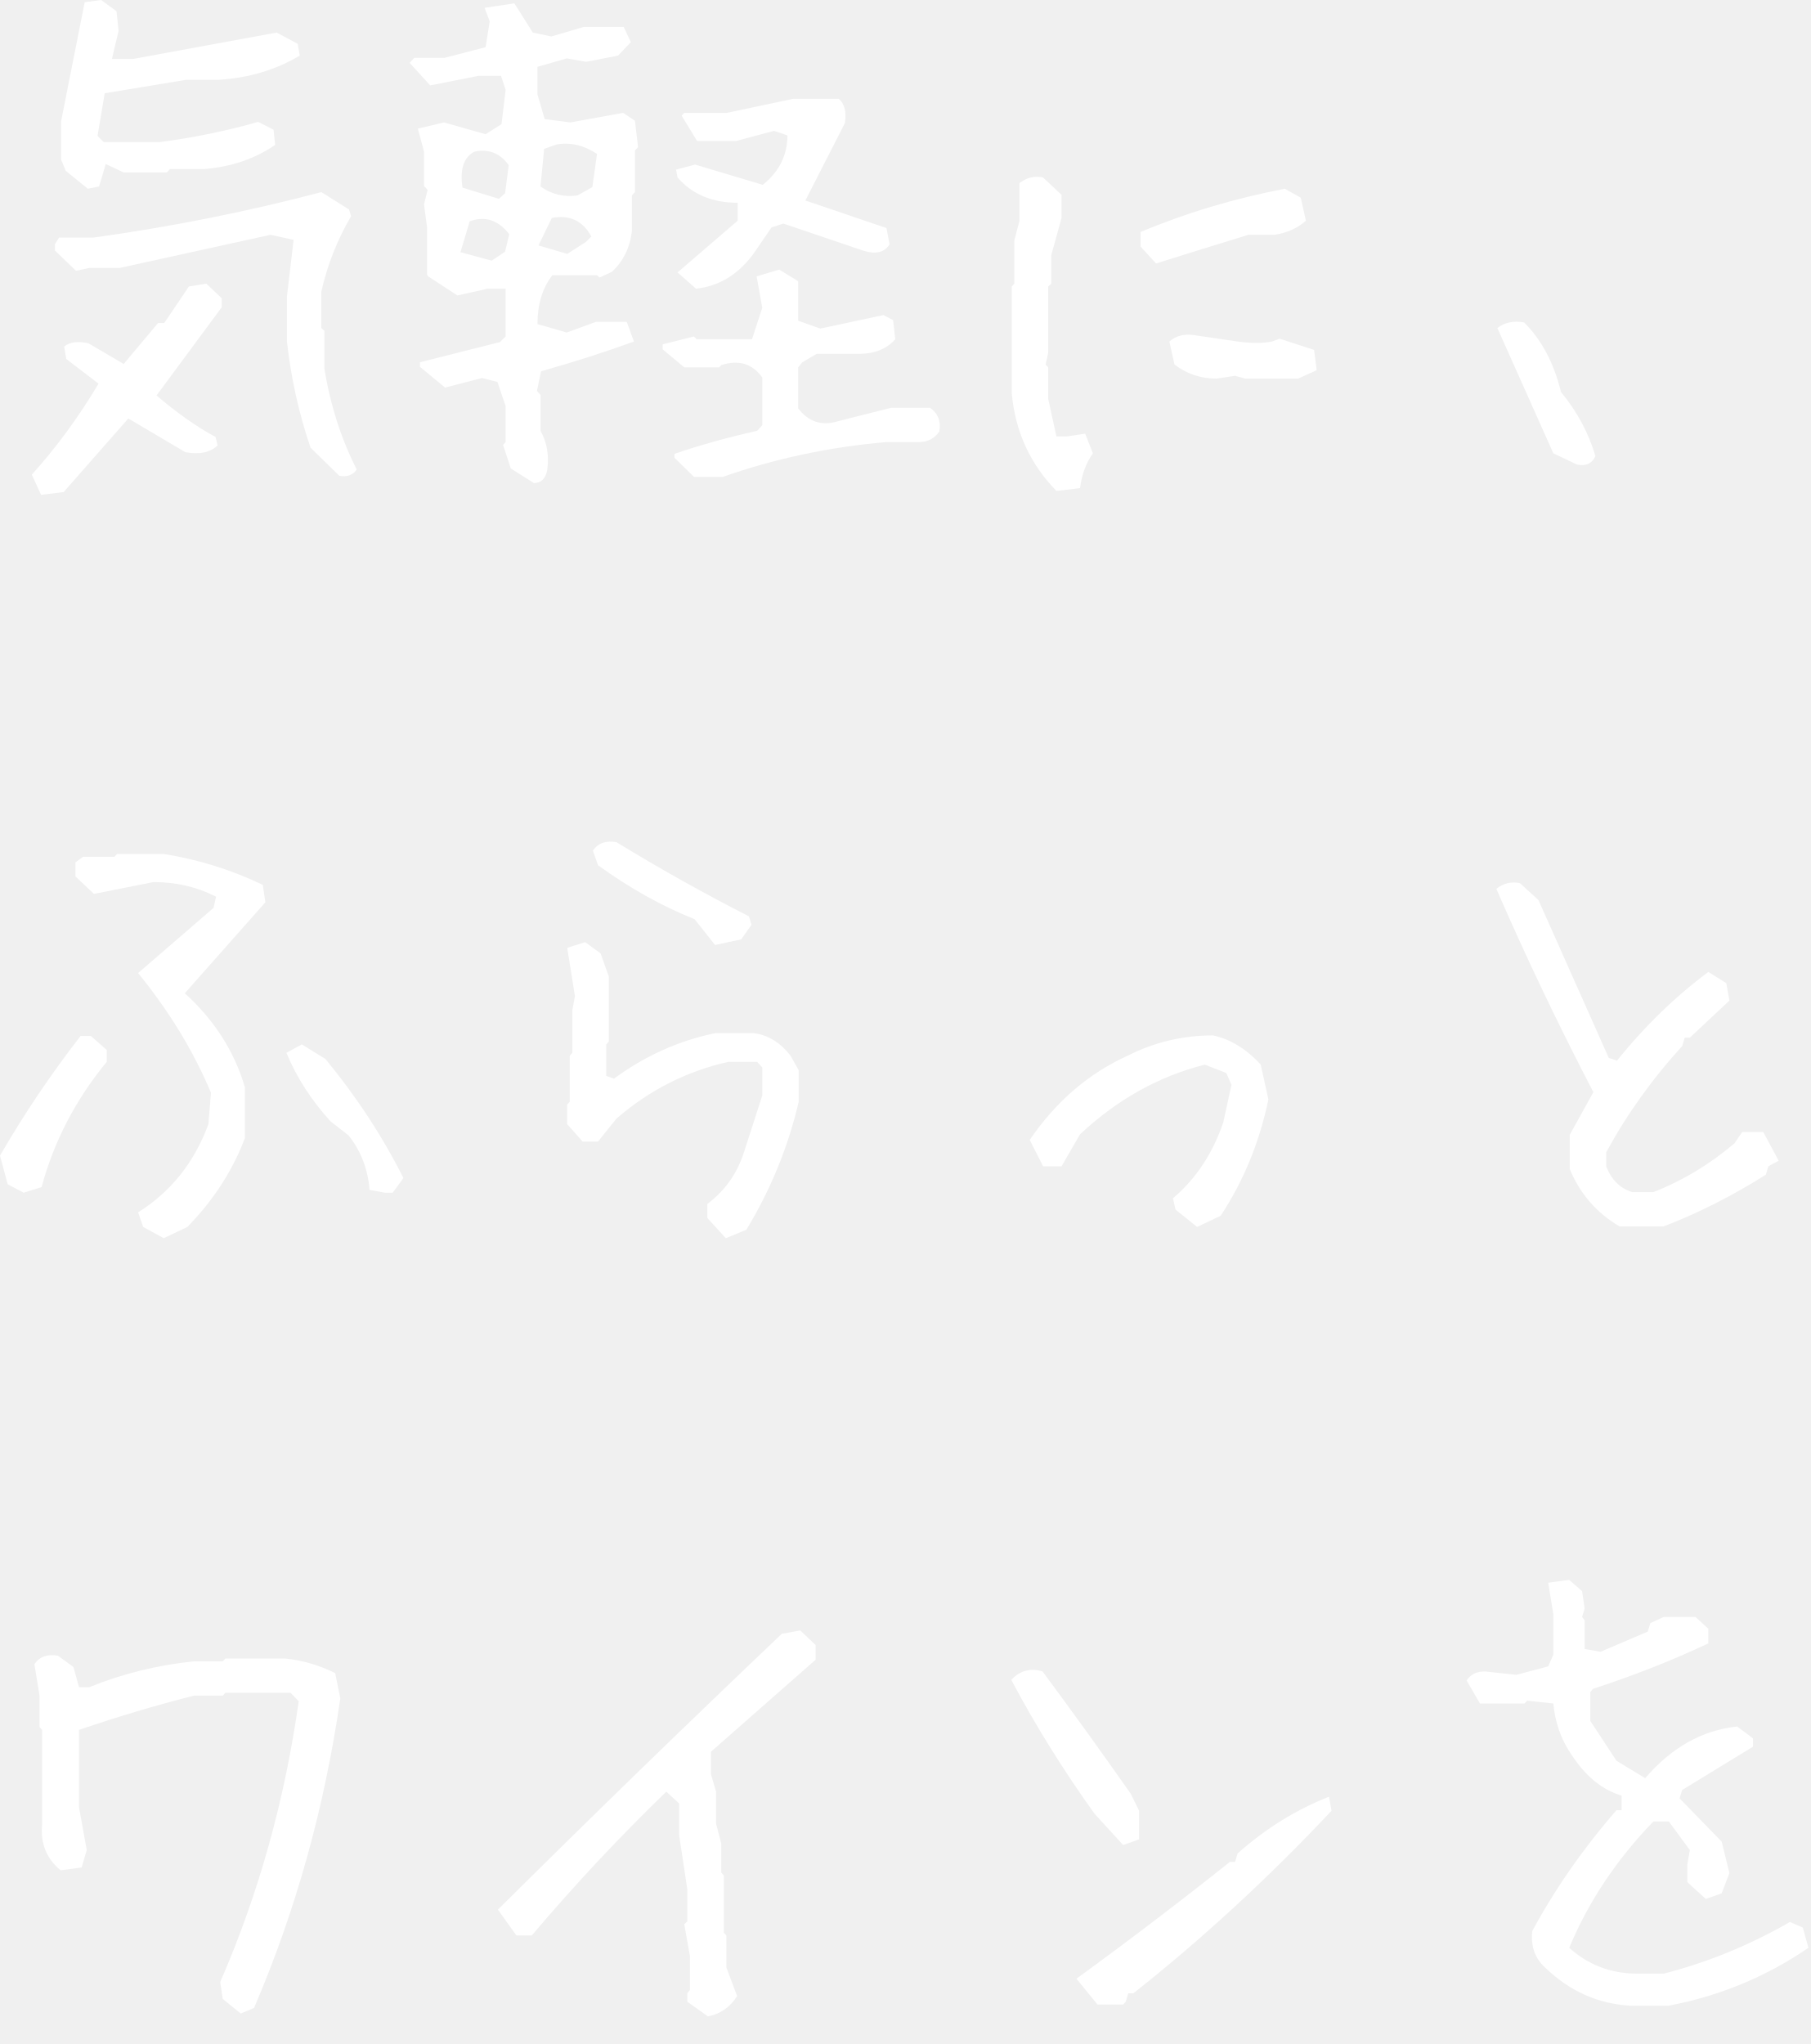
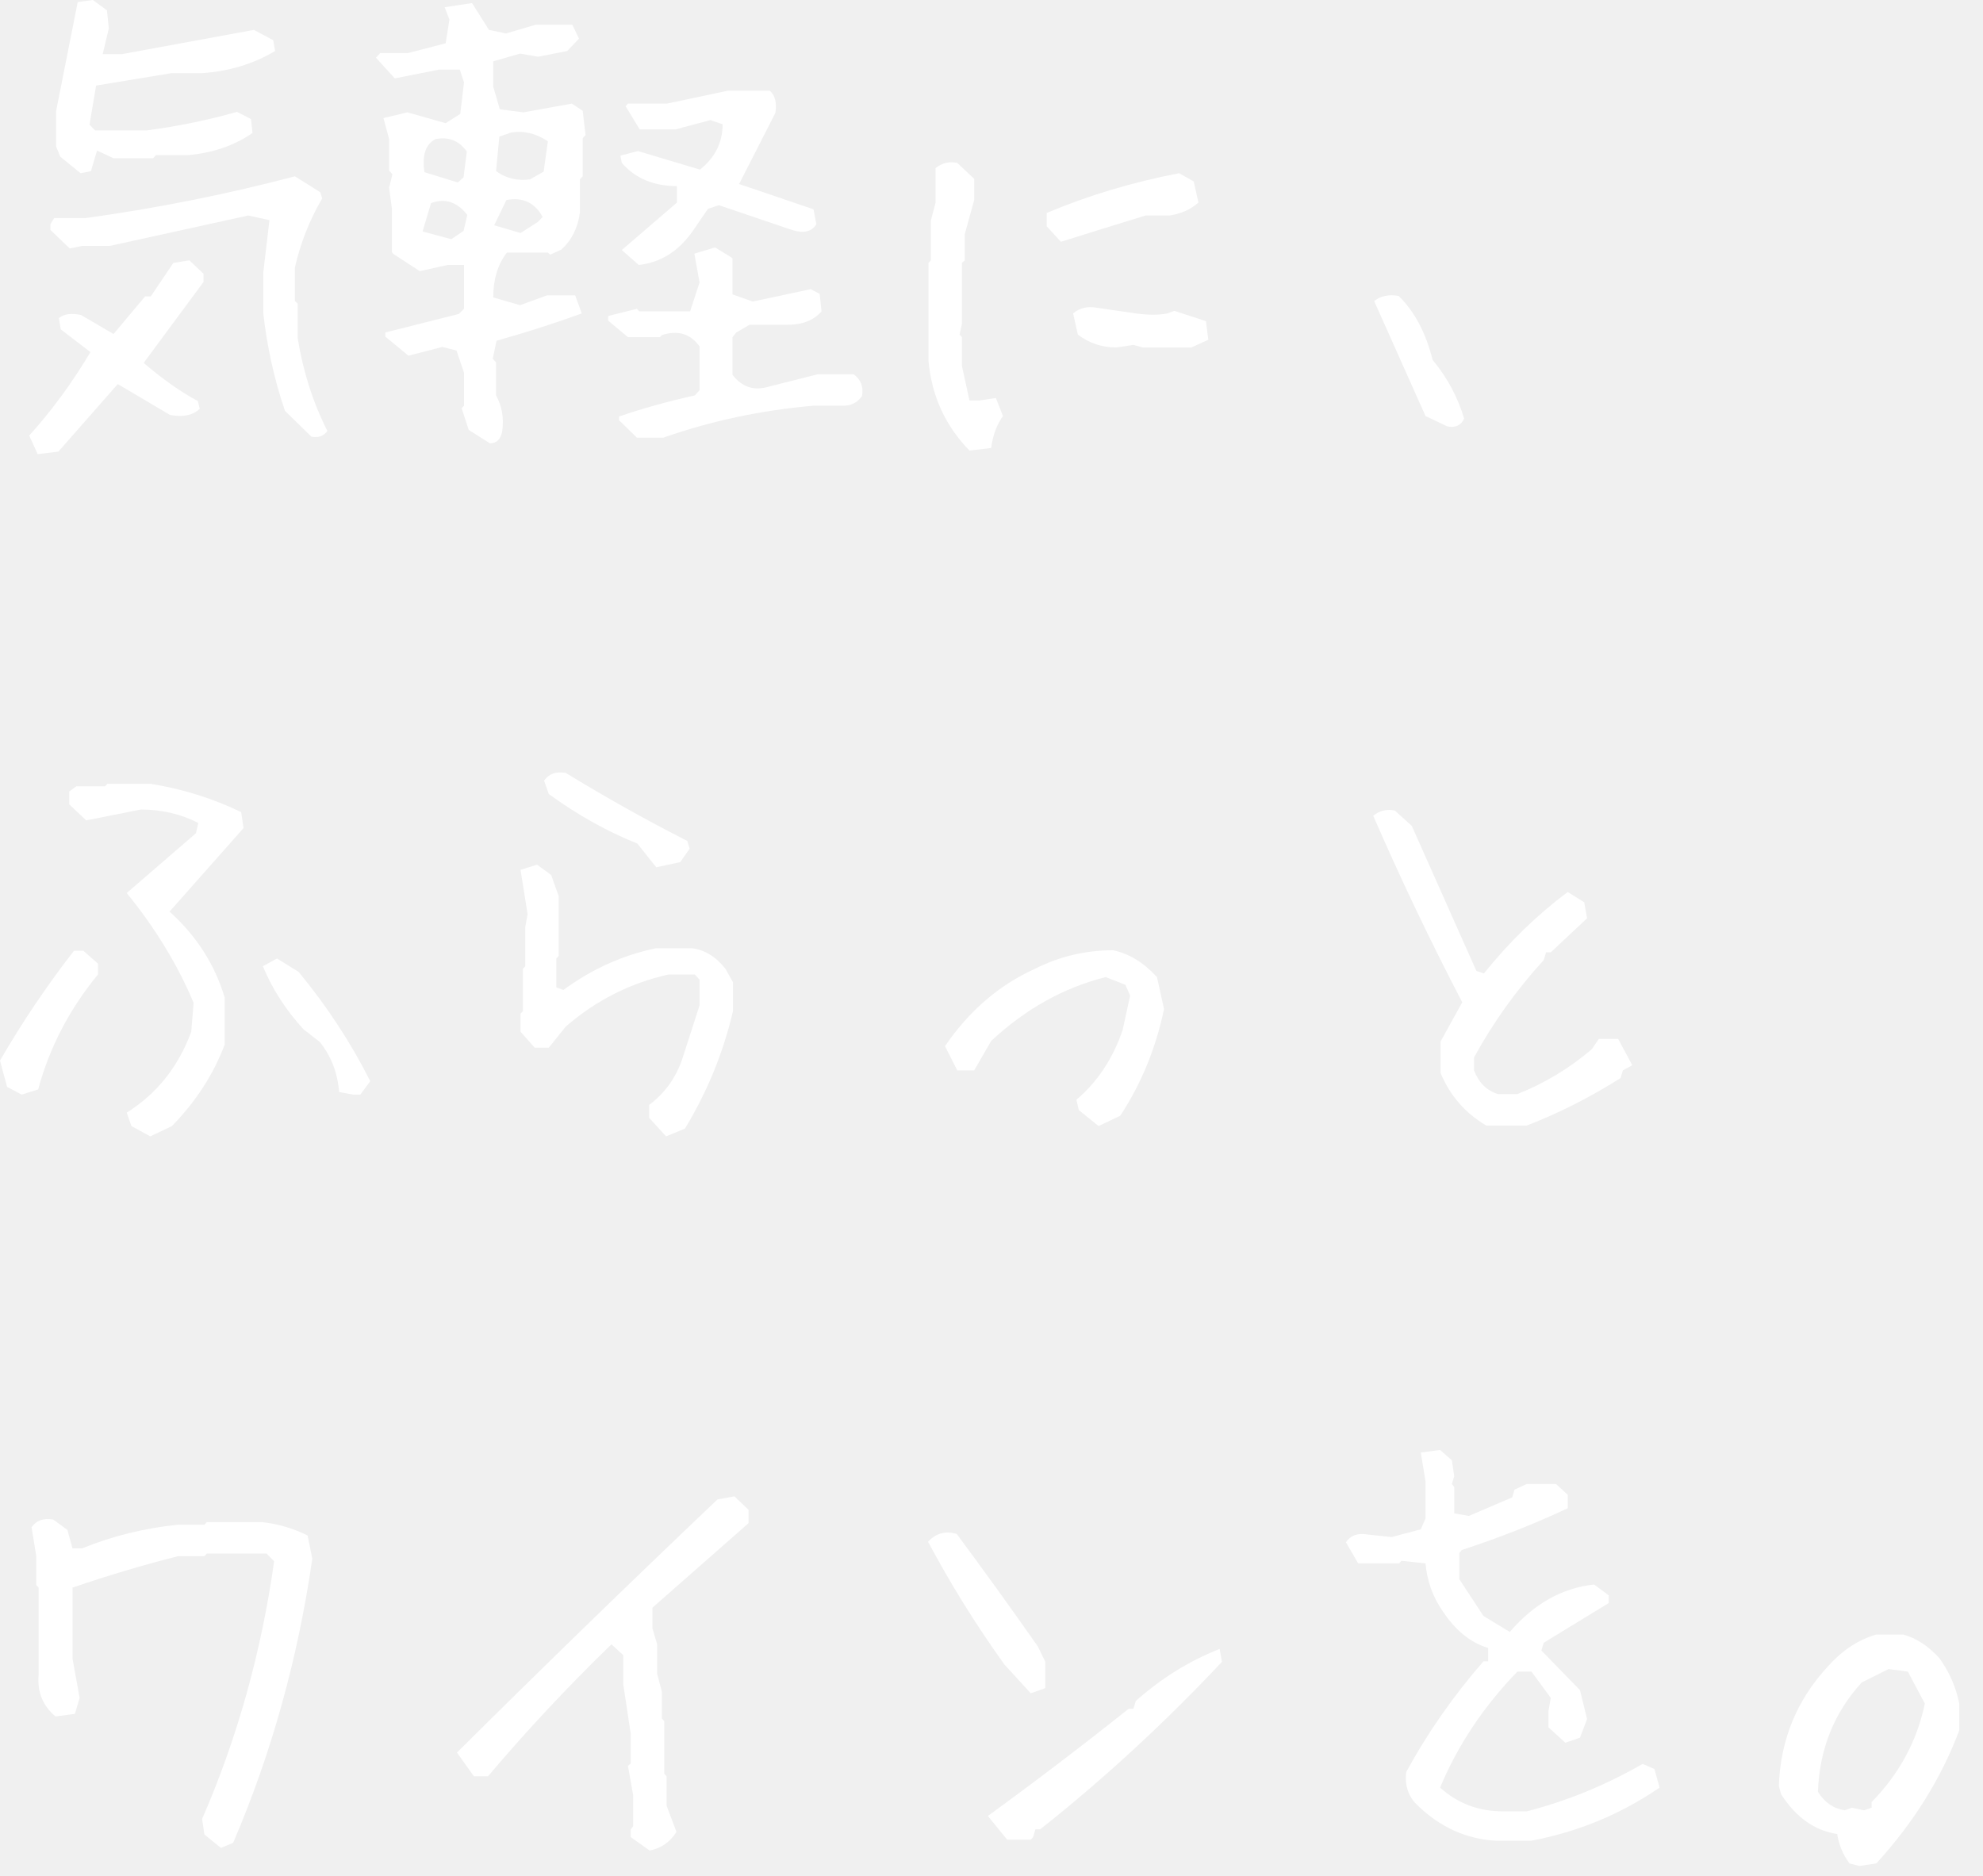
- <svg xmlns="http://www.w3.org/2000/svg" width="62" height="70" viewBox="0 0 62 70" fill="none">
+ <svg xmlns="http://www.w3.org/2000/svg" width="74" height="70" viewBox="0 0 74 70" fill="none">
+   <path d="M69.386 69.63L69.017 69.534C68.771 69.201 68.619 68.835 68.56 68.438C67.717 68.309 67.019 67.816 66.469 66.956L66.381 66.648C66.439 64.93 67.049 63.442 68.209 62.186C68.748 61.583 69.351 61.185 70.019 60.993H71.021C71.502 61.121 71.953 61.416 72.375 61.878C72.75 62.404 72.996 62.968 73.113 63.571V64.571C72.445 66.353 71.414 68.008 70.019 69.534L69.386 69.63ZM69.844 67.456V67.245C70.875 66.193 71.537 64.969 71.83 63.571L71.197 62.378L70.476 62.282L69.474 62.782C68.443 63.91 67.898 65.27 67.84 66.86C68.086 67.258 68.42 67.489 68.842 67.553L69.105 67.456L69.562 67.553L69.844 67.456Z" fill="white" />
  <path d="M55.815 68.687C54.725 68.623 53.764 68.194 52.932 67.398C52.569 67.078 52.416 66.655 52.475 66.129C53.26 64.68 54.221 63.301 55.358 61.993H55.533V61.493C54.877 61.3 54.309 60.839 53.828 60.108C53.465 59.582 53.254 58.992 53.196 58.338L52.299 58.242L52.211 58.338H50.682L50.225 57.549C50.401 57.293 50.67 57.197 51.033 57.261L51.93 57.357L53.02 57.068L53.196 56.664V55.279L53.02 54.202L53.74 54.106L54.18 54.491L54.268 55.087L54.18 55.376L54.268 55.491V56.472L54.813 56.568L56.43 55.876L56.518 55.587L56.975 55.376H58.065L58.504 55.779V56.28C57.25 56.87 55.932 57.389 54.549 57.838L54.461 57.953V58.934L55.358 60.3L56.342 60.897C57.244 59.845 58.293 59.255 59.489 59.127L60.033 59.531V59.819L57.608 61.3L57.52 61.589L58.961 63.07L59.225 64.147L58.961 64.84L58.416 65.032L57.783 64.455V63.859L57.871 63.359L57.151 62.378H56.623C55.358 63.686 54.397 65.129 53.74 66.706C54.397 67.296 55.176 67.591 56.078 67.591H56.975C58.475 67.206 59.916 66.616 61.299 65.821L61.739 66.013L61.932 66.706C60.49 67.693 58.897 68.354 57.151 68.687H55.815Z" fill="white" />
  <path d="M37.585 68.649L36.864 67.764C38.645 66.469 40.397 65.135 42.12 63.763H42.296L42.384 63.474C43.333 62.628 44.376 61.98 45.513 61.531L45.6 62.012C43.456 64.295 41.194 66.379 38.815 68.264H38.639L38.552 68.553L38.464 68.649H37.585ZM38.464 63.186L37.479 62.108C36.413 60.621 35.464 59.095 34.632 57.53C34.936 57.209 35.294 57.113 35.704 57.242C36.712 58.601 37.72 59.999 38.727 61.435L39.009 62.012V62.993L38.464 63.186Z" fill="white" />
  <path d="M24.242 69.053L23.538 68.553V68.264L23.626 68.149V66.975L23.433 65.898L23.538 65.802V64.706L23.257 62.84V61.762L22.818 61.358C21.189 62.936 19.654 64.577 18.212 66.283H17.685L17.052 65.398C20.228 62.243 23.468 59.095 26.773 55.953L27.406 55.837L27.933 56.338V56.838L24.347 59.992V60.762L24.523 61.358V62.455L24.699 63.128V64.128L24.787 64.225V66.187L24.875 66.283V67.379L25.244 68.36C24.997 68.745 24.663 68.976 24.242 69.053Z" fill="white" />
  <path d="M8.244 68.957L7.629 68.456L7.541 67.879C8.854 64.866 9.75 61.66 10.23 58.261L9.949 57.972H7.717L7.629 58.069H6.645C5.332 58.402 4.02 58.793 2.707 59.242V61.897L2.971 63.359L2.795 63.955L2.074 64.051C1.594 63.654 1.383 63.134 1.441 62.493V59.242L1.354 59.146V58.069L1.178 56.991C1.354 56.735 1.623 56.639 1.986 56.703L2.514 57.088L2.707 57.78H3.059C4.195 57.318 5.391 57.023 6.645 56.895H7.629L7.717 56.799H9.773C10.371 56.863 10.94 57.03 11.479 57.299L11.654 58.165C11.115 61.897 10.131 65.43 8.701 68.764L8.244 68.957Z" fill="white" />
  <path d="M55.463 42C54.678 41.538 54.11 40.884 53.758 40.038V38.864L54.567 37.402C53.371 35.107 52.264 32.785 51.244 30.439C51.49 30.246 51.76 30.182 52.053 30.246L52.686 30.823L55.094 36.229L55.375 36.325C56.325 35.145 57.367 34.132 58.504 33.286L59.119 33.67L59.225 34.267L57.871 35.536H57.696L57.608 35.825C56.588 36.941 55.721 38.152 55.006 39.461V39.941C55.182 40.403 55.481 40.698 55.903 40.826H56.623C57.631 40.429 58.557 39.871 59.401 39.153L59.664 38.768H60.385L60.912 39.749L60.561 39.941L60.473 40.23C59.336 40.948 58.17 41.538 56.975 42H55.463Z" fill="white" />
  <path d="M40.995 42.019L40.257 41.423L40.169 41.038C40.954 40.371 41.528 39.506 41.892 38.441L42.173 37.152L41.997 36.748L41.259 36.46C39.688 36.857 38.264 37.652 36.987 38.845L36.354 39.942H35.722L35.264 39.038C36.167 37.717 37.286 36.755 38.622 36.152C39.536 35.69 40.509 35.459 41.54 35.459C42.138 35.588 42.682 35.921 43.175 36.46L43.438 37.652C43.134 39.114 42.589 40.442 41.804 41.634L40.995 42.019Z" fill="white" />
  <path d="M24.857 42.404L24.224 41.712V41.231C24.822 40.782 25.238 40.198 25.472 39.48L26.105 37.518V36.556L25.929 36.364H24.945C23.515 36.684 22.238 37.332 21.113 38.307L20.48 39.095H19.953L19.425 38.499V37.826L19.513 37.73V36.152L19.601 36.056V34.594L19.689 34.113L19.425 32.459L20.041 32.266L20.568 32.651L20.849 33.44V35.671L20.761 35.767V36.845L21.025 36.941C22.091 36.158 23.245 35.639 24.488 35.383H25.824C26.304 35.447 26.72 35.703 27.072 36.152L27.353 36.652V37.73C26.99 39.281 26.392 40.743 25.56 42.115L24.857 42.404ZM24.488 32.362L23.785 31.478C22.66 31.029 21.558 30.413 20.48 29.631L20.304 29.131C20.48 28.874 20.75 28.778 21.113 28.842C22.601 29.753 24.113 30.599 25.648 31.381L25.736 31.67L25.384 32.17L24.488 32.362Z" fill="white" />
  <path d="M5.607 42.404L4.904 42.019L4.729 41.519C5.854 40.813 6.656 39.807 7.137 38.499L7.225 37.421C6.627 35.998 5.795 34.632 4.729 33.324L7.312 31.093L7.4 30.708C6.744 30.374 6.029 30.208 5.256 30.208L3.217 30.612L2.584 30.015V29.534L2.848 29.342H3.92L4.008 29.246H5.607C6.803 29.438 7.934 29.791 9 30.304L9.088 30.9L6.328 34.017C7.336 34.927 8.021 35.998 8.385 37.229V38.98C7.963 40.095 7.307 41.108 6.416 42.019L5.607 42.404ZM0.809 40.846L0.264 40.557L0 39.576C0.832 38.14 1.752 36.774 2.76 35.478H3.111L3.656 35.959V36.363C2.59 37.659 1.846 39.089 1.424 40.653L0.809 40.846ZM13.184 40.846L12.656 40.749C12.598 40.031 12.357 39.409 11.935 38.883L11.32 38.403C10.664 37.684 10.16 36.902 9.809 36.056L10.336 35.767L11.145 36.267C12.211 37.562 13.102 38.922 13.816 40.345L13.447 40.846H13.184Z" fill="white" />
  <path d="M54.004 15.909L53.196 15.524L51.28 11.234C51.526 11.042 51.83 10.977 52.194 11.042C52.791 11.632 53.213 12.427 53.459 13.427C54.01 14.094 54.403 14.825 54.637 15.62C54.52 15.876 54.309 15.973 54.004 15.909Z" fill="white" />
  <path d="M36.179 16.813C35.276 15.89 34.767 14.774 34.649 13.466V9.811L34.737 9.715V8.233L34.913 7.56V6.271C35.159 6.079 35.429 6.015 35.722 6.079L36.354 6.675V7.464L36.003 8.734V9.715L35.897 9.811V12.081L35.809 12.485L35.897 12.581V13.658L36.179 14.947H36.53L37.163 14.851L37.427 15.524C37.192 15.858 37.046 16.255 36.987 16.717L36.179 16.813ZM41.663 12.966C41.124 12.966 40.643 12.805 40.222 12.485L40.046 11.696C40.28 11.491 40.579 11.42 40.942 11.485L42.384 11.696C42.864 11.76 43.257 11.76 43.561 11.696L43.825 11.6L45.003 11.985L45.091 12.677L44.458 12.966H42.647L42.296 12.87L41.663 12.966ZM39.589 9.022L39.061 8.445V7.945C40.62 7.291 42.267 6.797 44.001 6.464L44.546 6.771L44.722 7.56C44.429 7.817 44.071 7.977 43.649 8.041H42.753C41.663 8.375 40.608 8.702 39.589 9.022Z" fill="white" />
  <path d="M18.283 16.543L17.492 16.043L17.228 15.235L17.316 15.139V13.908L17.035 13.081L16.507 12.946L15.242 13.273L14.38 12.561V12.407L17.122 11.715L17.316 11.523V9.887H16.701L15.664 10.118L14.662 9.464L14.626 9.406V7.791L14.521 7.002L14.644 6.502L14.521 6.367V5.194L14.31 4.405L15.207 4.193L16.63 4.597L17.175 4.251L17.316 3.078L17.158 2.597H16.384L14.732 2.924L14.029 2.154L14.187 1.981H15.224L16.63 1.616L16.771 0.731L16.595 0.269L17.615 0.115L18.247 1.116L18.88 1.25L19.988 0.923H21.359L21.605 1.443L21.166 1.904L20.076 2.116L19.408 2L18.406 2.289V3.232L18.652 4.078L19.531 4.193L21.341 3.866L21.745 4.136L21.851 5.04L21.745 5.155V6.579L21.64 6.694V7.925C21.57 8.49 21.341 8.951 20.954 9.31L20.533 9.503L20.445 9.426H18.916C18.576 9.862 18.406 10.42 18.406 11.099L19.408 11.388L20.41 11.022H21.464L21.71 11.696C20.726 12.055 19.666 12.395 18.529 12.715L18.388 13.389L18.511 13.523V14.754C18.734 15.152 18.81 15.601 18.74 16.101C18.681 16.396 18.529 16.543 18.283 16.543ZM23.767 16.332L23.099 15.678V15.543C23.954 15.248 24.898 14.985 25.929 14.754L26.105 14.562V12.927C25.765 12.452 25.296 12.311 24.699 12.504L24.628 12.581H23.433L22.695 11.965V11.792L23.767 11.523L23.855 11.619H25.753L26.105 10.541L25.912 9.464L26.685 9.233L27.283 9.599L27.335 9.637V10.984L28.091 11.253L30.253 10.791L30.587 10.965L30.658 11.619C30.365 11.952 29.943 12.119 29.392 12.119H27.968L27.476 12.407L27.335 12.581V13.985C27.687 14.447 28.138 14.594 28.689 14.427L30.517 13.966H31.853C32.123 14.158 32.228 14.427 32.169 14.774C32.005 15.017 31.771 15.139 31.466 15.139H30.359C28.413 15.306 26.544 15.703 24.751 16.332H23.767ZM23.837 9.887L23.204 9.33L25.261 7.56V6.944C24.394 6.944 23.708 6.656 23.204 6.079L23.152 5.809L23.802 5.636L26.122 6.329C26.685 5.88 26.966 5.316 26.966 4.636L26.509 4.482L25.208 4.828H23.872L23.345 3.963L23.433 3.866H24.892L27.16 3.385H28.724C28.923 3.552 28.994 3.828 28.935 4.213L27.581 6.867L30.359 7.81L30.464 8.368C30.288 8.65 29.984 8.72 29.55 8.579L26.826 7.656L26.421 7.791L25.841 8.637C25.314 9.381 24.646 9.798 23.837 9.887ZM17.298 8.618L17.439 8.021C17.064 7.534 16.613 7.387 16.085 7.579L15.769 8.637L16.841 8.926L17.298 8.618ZM20.058 8.291L20.251 8.098C19.958 7.56 19.507 7.348 18.898 7.464L18.441 8.406L19.425 8.695L20.058 8.291ZM17.298 6.617L17.421 5.655C17.128 5.245 16.736 5.091 16.244 5.194C15.88 5.386 15.745 5.796 15.839 6.425L17.087 6.81L17.298 6.617ZM20.287 6.406L20.445 5.271C20 4.976 19.542 4.867 19.074 4.944L18.634 5.098L18.511 6.386C18.886 6.656 19.308 6.758 19.777 6.694L20.287 6.406Z" fill="white" />
  <path d="M1.406 16.947L1.09 16.255C1.934 15.319 2.695 14.28 3.375 13.139L2.268 12.292L2.197 11.869C2.385 11.715 2.66 11.677 3.023 11.754L4.236 12.465L5.414 11.061H5.625L6.469 9.811L7.066 9.714L7.594 10.215V10.522L5.361 13.543C6.064 14.145 6.738 14.62 7.383 14.966L7.453 15.255C7.195 15.498 6.826 15.575 6.346 15.485L4.395 14.331L2.18 16.851L1.406 16.947ZM11.619 16.293L10.635 15.332C10.236 14.165 9.967 12.953 9.826 11.696V10.157L10.055 8.214L9.264 8.041L4.096 9.176H3.059L2.602 9.272L1.881 8.58V8.368L2.021 8.137H3.199C5.883 7.765 8.484 7.246 11.004 6.579L11.953 7.175L12.023 7.406C11.555 8.201 11.215 9.06 11.004 9.984V11.234L11.109 11.33V12.619C11.309 13.863 11.678 15.017 12.217 16.082C12.076 16.274 11.877 16.345 11.619 16.293ZM3.006 6.463L2.25 5.848L2.092 5.463V4.155L2.9 0.077L3.463 0L3.99 0.385L4.061 1.058L3.832 2.02H4.553L9.475 1.116L10.195 1.5L10.266 1.904C9.445 2.392 8.525 2.667 7.506 2.732H6.381L3.586 3.193L3.34 4.655L3.551 4.867H5.467C6.639 4.713 7.764 4.482 8.842 4.174L9.369 4.444L9.422 4.963C8.73 5.438 7.922 5.713 6.996 5.79H5.818L5.713 5.906H4.236L3.621 5.617L3.393 6.387L3.006 6.463Z" fill="white" />
</svg>
